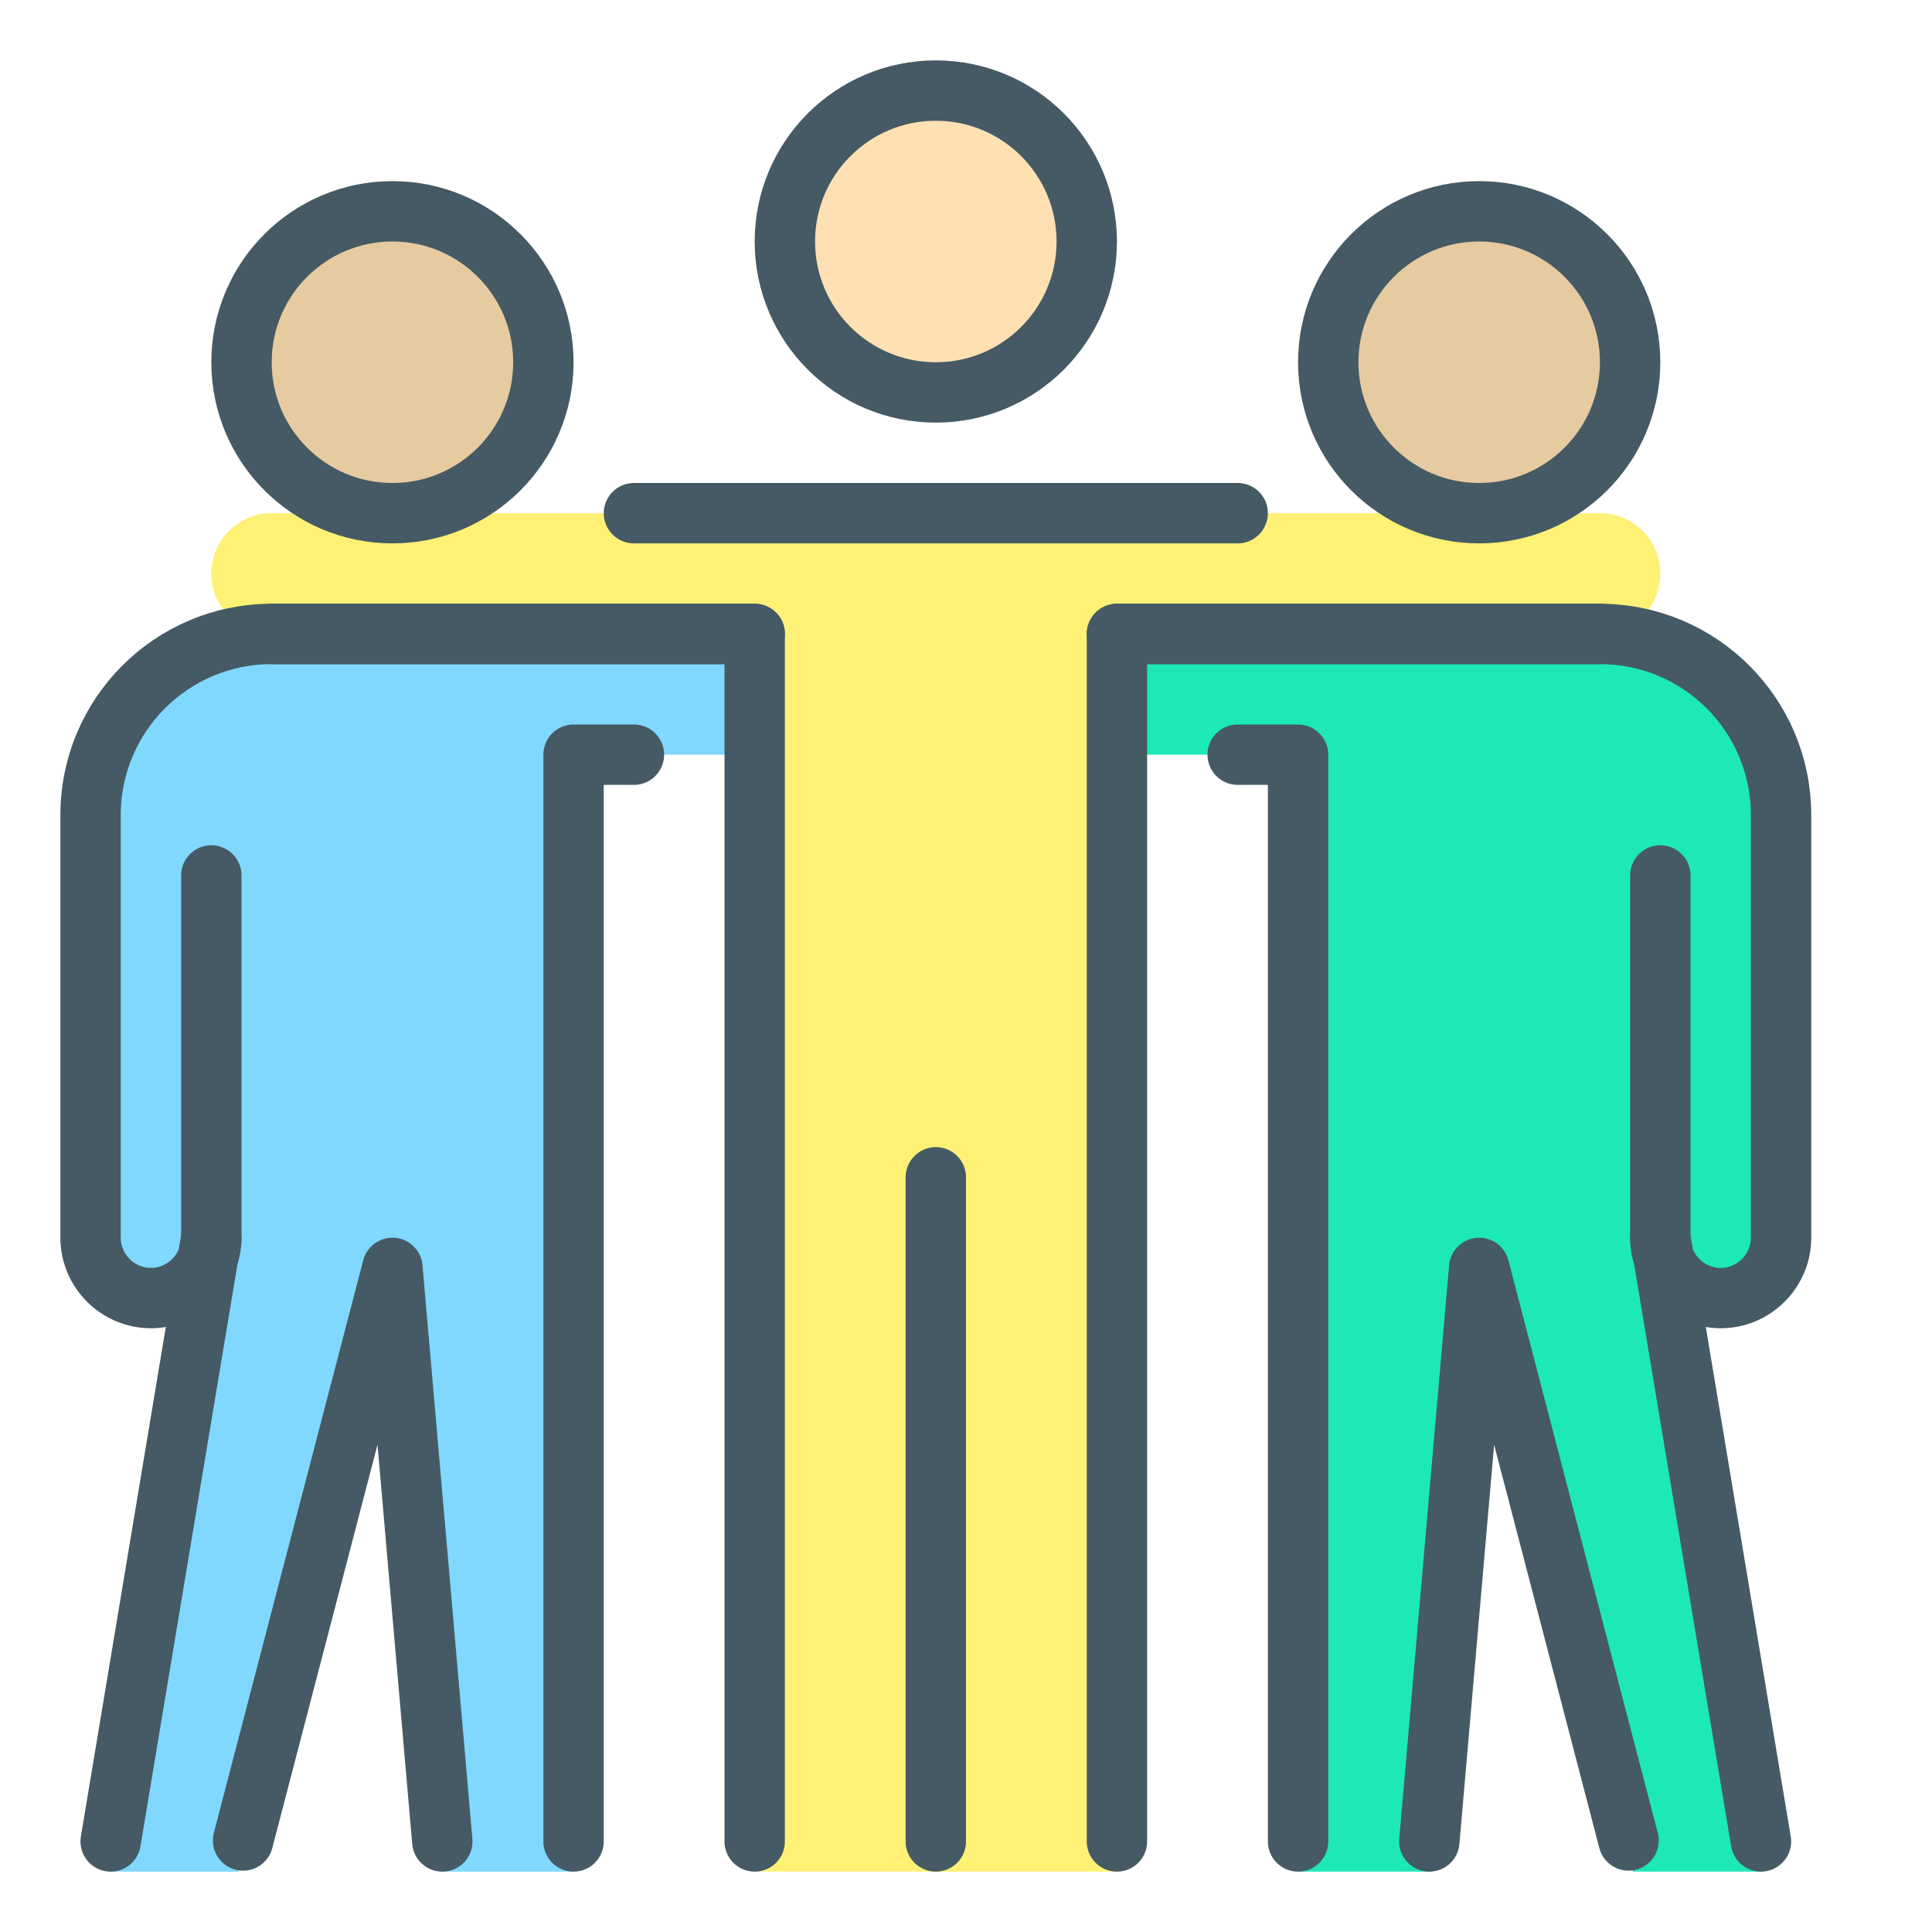
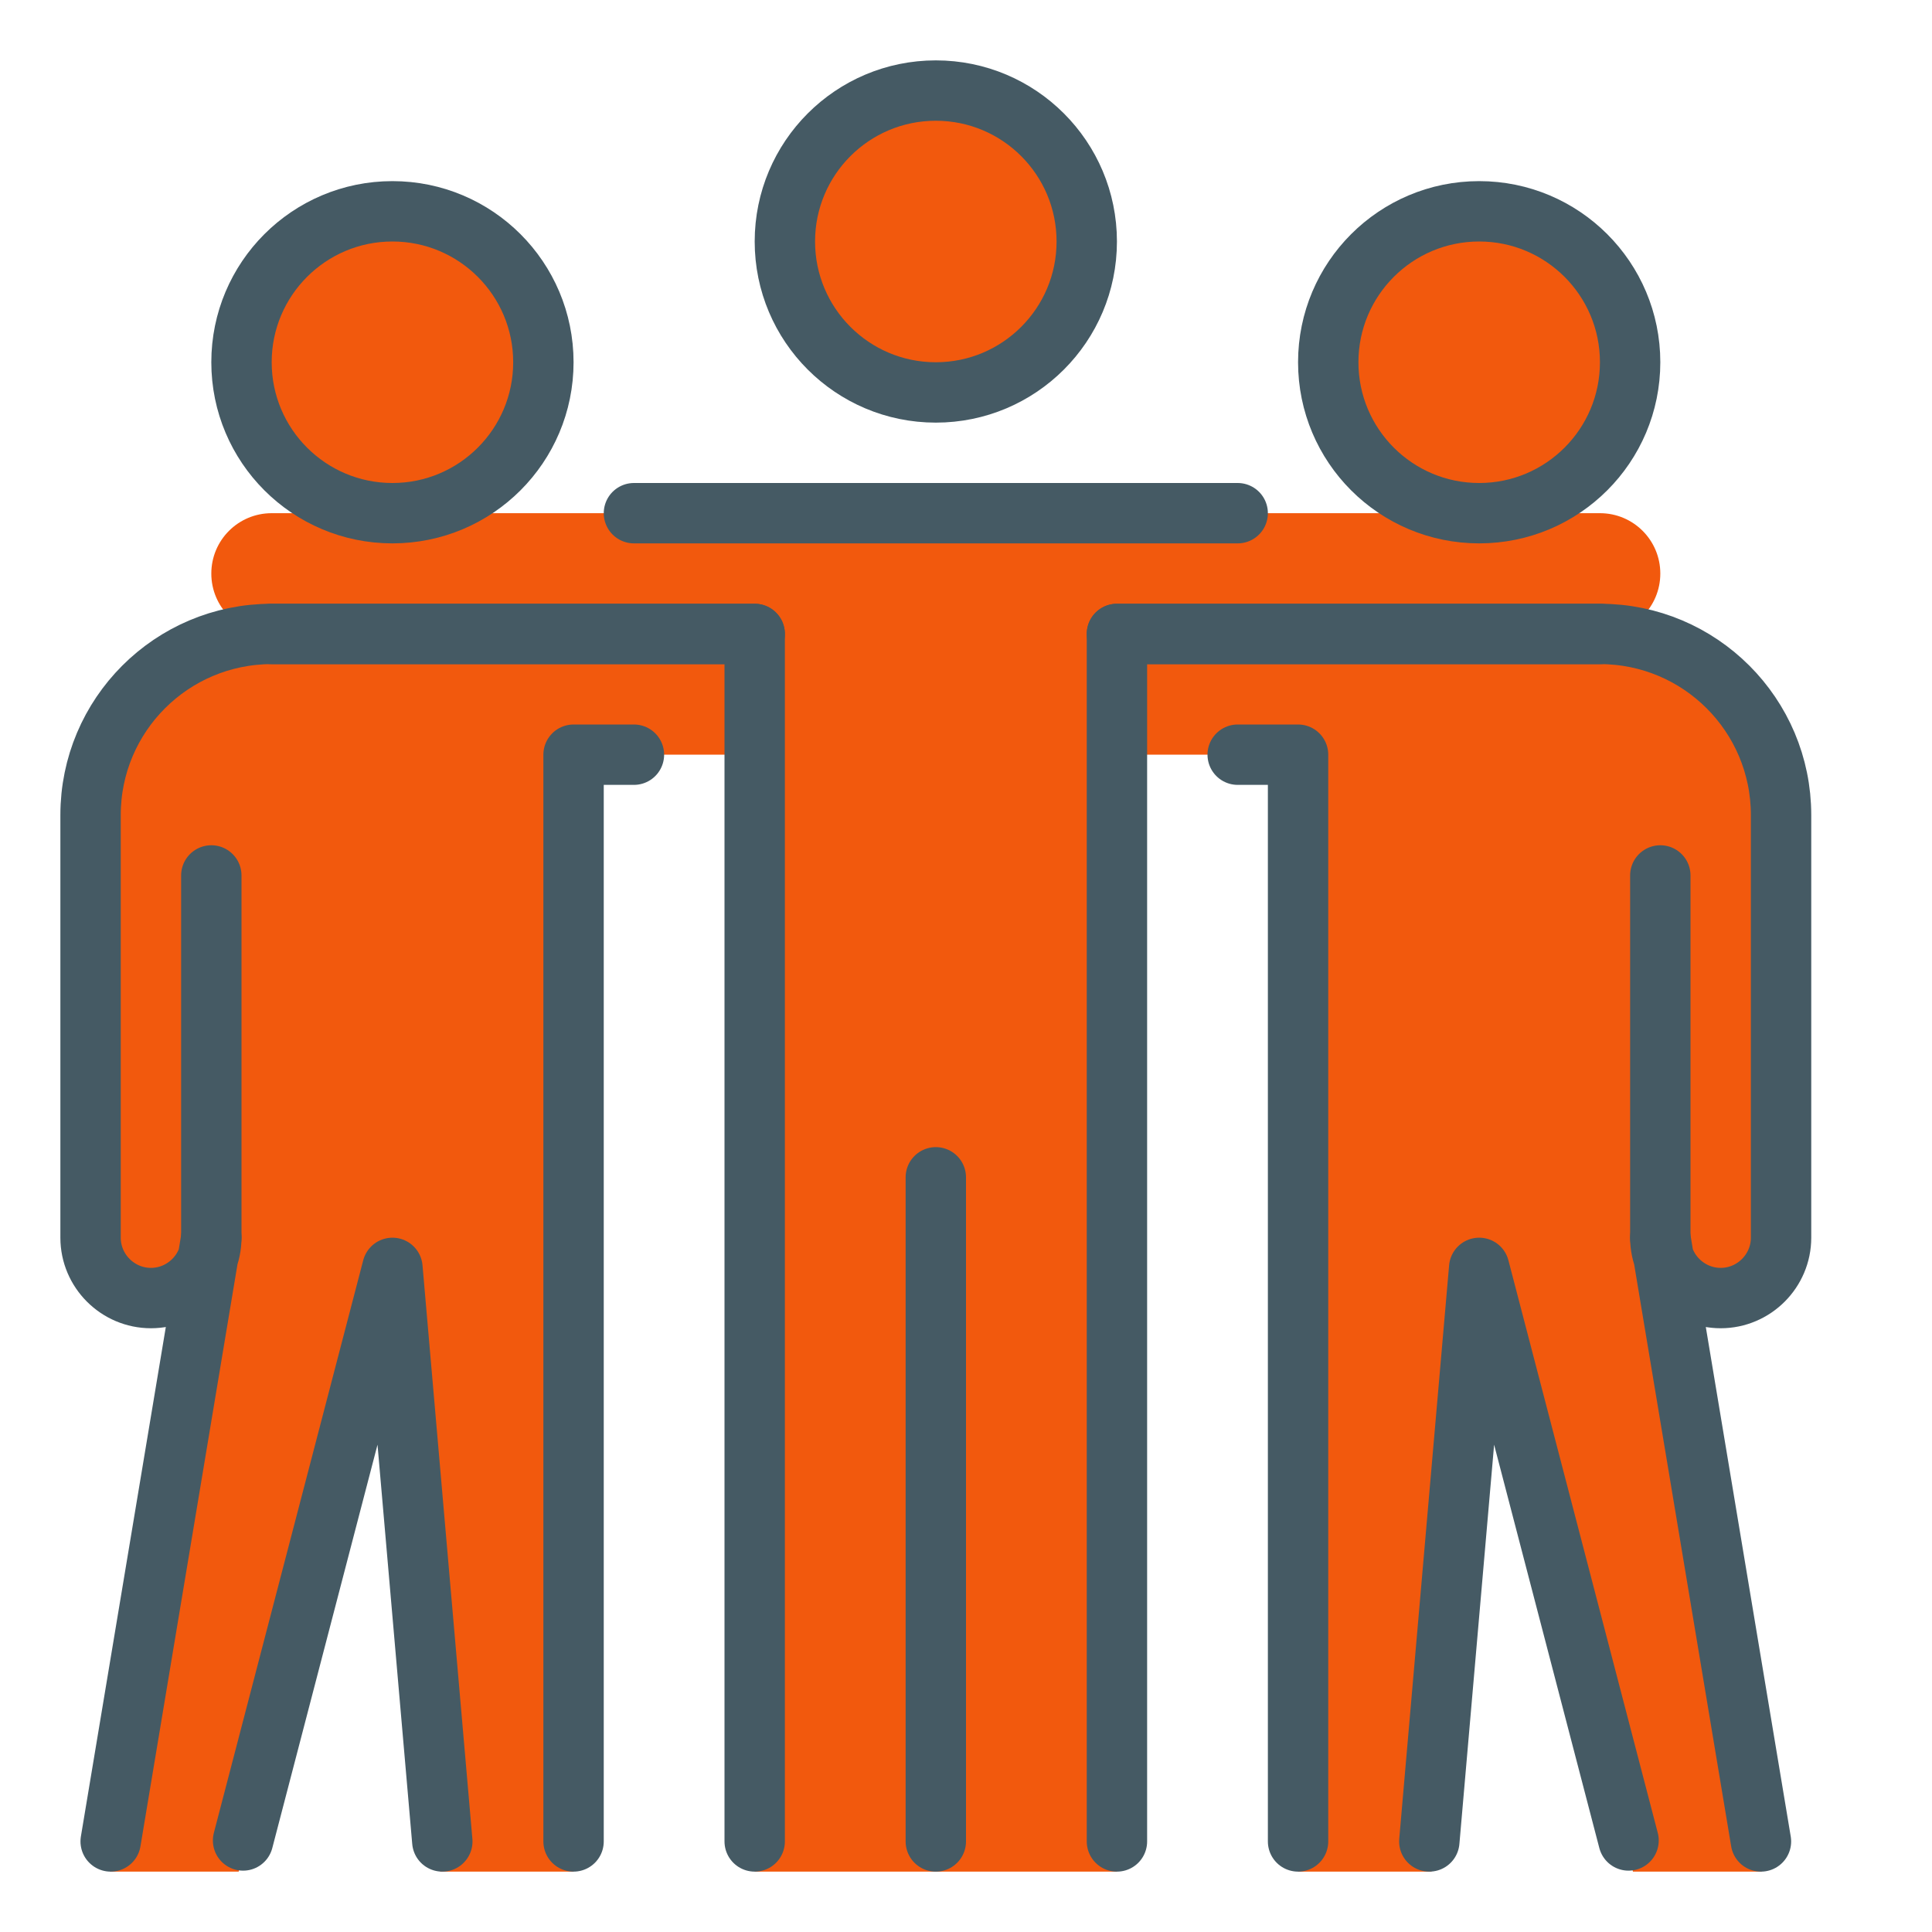
<svg xmlns="http://www.w3.org/2000/svg" version="1.1" id="_x3C_Layer_x3E_" x="0px" y="0px" width="32px" height="32px" viewBox="0 0 32 32" enable-background="new 0 0 32 32" xml:space="preserve">
  <g id="team_x2C__crew_x2C__group_10_">
    <g id="XMLID_46_">
-       <path id="XMLID_3702_" fill="#1DE9B6" d="M13.5,10.5c2.214,0,7.42,0,8.5,0h4.5c1.657,0,3,1.343,3,3v7c0,0.55-0.45,1-1,1    s-1-0.45-1-1L29.18,31h-2.133L24.5,21.5L23.709,31H21.5V12.5h-8c-0.553,0-1-0.447-1-1S12.947,10.5,13.5,10.5z" />
-       <path id="XMLID_3703_" fill="#80D8FF" d="M17.5,10.5c-2.214,0-7.42,0-8.5,0H4.5c-1.657,0-3,1.343-3,3v7c0,0.55,0.45,1,1,1    s1-0.45,1-1L1.82,31h2.133L6.5,21.5L7.291,31H9.5V12.5h8c0.553,0,1-0.447,1-1S18.053,10.5,17.5,10.5z" />
-       <path id="XMLID_3704_" fill="#FFF176" d="M26.5,8.5c-1.985,0-20.015,0-22,0c-0.553,0-1,0.447-1,1s0.447,1,1,1h8V31h6V10.5h8    c0.553,0,1-0.447,1-1S27.053,8.5,26.5,8.5z" />
-       <circle id="XMLID_3726_" fill="#E6CAA0" cx="24.5" cy="6" r="2.5" />
-       <circle id="XMLID_3731_" fill="#FFE0B2" cx="15.5" cy="4" r="2.5" />
-       <circle id="XMLID_3736_" fill="#E6CAA0" cx="6.5" cy="6" r="2.5" />
+       <path id="XMLID_3702_" fill="#F2590D" d="M13.5,10.5c2.214,0,7.42,0,8.5,0h4.5c1.657,0,3,1.343,3,3v7c0,0.55-0.45,1-1,1    s-1-0.45-1-1L29.18,31h-2.133L24.5,21.5L23.709,31H21.5V12.5h-8c-0.553,0-1-0.447-1-1S12.947,10.5,13.5,10.5z" />
+       <path id="XMLID_3703_" fill="#F2590D" d="M17.5,10.5c-2.214,0-7.42,0-8.5,0H4.5c-1.657,0-3,1.343-3,3v7c0,0.55,0.45,1,1,1    s1-0.45,1-1L1.82,31h2.133L6.5,21.5L7.291,31H9.5V12.5h8c0.553,0,1-0.447,1-1S18.053,10.5,17.5,10.5z" />
+       <path id="XMLID_3704_" fill="#F2590D" d="M26.5,8.5c-1.985,0-20.015,0-22,0c-0.553,0-1,0.447-1,1s0.447,1,1,1h8V31h6V10.5h8    c0.553,0,1-0.447,1-1S27.053,8.5,26.5,8.5z" />
+       <circle id="XMLID_3726_" fill="#F2590D" cx="24.5" cy="6" r="2.5" />
+       <circle id="XMLID_3731_" fill="#F2590D" cx="15.5" cy="4" r="2.5" />
+       <circle id="XMLID_3736_" fill="#F2590D" cx="6.5" cy="6" r="2.5" />
    </g>
    <g id="XMLID_45_">
      <g id="XMLID_3705_">
        <g id="XMLID_3706_">
          <g id="XMLID_3707_">
            <g id="XMLID_3708_">
              <path id="XMLID_3709_" fill="none" stroke="#455A64" stroke-linecap="round" stroke-linejoin="round" stroke-miterlimit="10" d="        M18.5,10.5c0,0,2.42,0,3.5,0h4.5c1.657,0,3,1.343,3,3v7c0,0.55-0.45,1-1,1s-1-0.45-1-1l1.667,10" />
              <polyline id="XMLID_3710_" fill="none" stroke="#455A64" stroke-linecap="round" stroke-linejoin="round" stroke-miterlimit="10" points="        21.5,30.5 21.5,12.5 20.5,12.5       " />
            </g>
          </g>
        </g>
        <g id="XMLID_3711_">
          <g id="XMLID_3712_">
            <g id="XMLID_3713_">
              <path id="XMLID_3714_" fill="none" stroke="#455A64" stroke-linecap="round" stroke-linejoin="round" stroke-miterlimit="10" d="        M12.5,10.5c0,0-2.42,0-3.5,0H4.5c-1.657,0-3,1.343-3,3v7c0,0.55,0.45,1,1,1s1-0.45,1-1l-1.667,10" />
              <line id="XMLID_209_" fill="none" stroke="#455A64" stroke-linecap="round" stroke-linejoin="round" stroke-miterlimit="10" x1="15.5" y1="30.5" x2="15.5" y2="19.5" />
              <polyline id="XMLID_3715_" fill="none" stroke="#455A64" stroke-linecap="round" stroke-linejoin="round" stroke-miterlimit="10" points="        9.5,30.5 9.5,12.5 10.5,12.5       " />
            </g>
          </g>
        </g>
        <line id="XMLID_3716_" fill="none" stroke="#455A64" stroke-linecap="round" stroke-linejoin="round" stroke-miterlimit="10" x1="27.5" y1="14.5" x2="27.5" y2="20.5" />
        <polyline id="XMLID_3717_" fill="none" stroke="#455A64" stroke-linecap="round" stroke-linejoin="round" stroke-miterlimit="10" points="     23.674,30.5 24.5,21 26.974,30.484    " />
        <line id="XMLID_3718_" fill="none" stroke="#455A64" stroke-linecap="round" stroke-linejoin="round" stroke-miterlimit="10" x1="3.5" y1="14.5" x2="3.5" y2="20.5" />
        <polyline id="XMLID_3719_" fill="none" stroke="#455A64" stroke-linecap="round" stroke-linejoin="round" stroke-miterlimit="10" points="     7.326,30.5 6.5,21 4.026,30.484    " />
      </g>
      <line id="XMLID_3720_" fill="none" stroke="#455A64" stroke-linecap="round" stroke-linejoin="round" stroke-miterlimit="10" x1="20.5" y1="8.5" x2="10.5" y2="8.5" />
      <polyline id="XMLID_3723_" fill="none" stroke="#455A64" stroke-linecap="round" stroke-linejoin="round" stroke-miterlimit="10" points="    18.5,30.5 18.5,10.5 26.5,10.5   " />
      <polyline id="XMLID_3724_" fill="none" stroke="#455A64" stroke-linecap="round" stroke-linejoin="round" stroke-miterlimit="10" points="    4.5,10.5 12.5,10.5 12.5,30.5   " />
      <circle id="XMLID_208_" fill="none" stroke="#455A64" stroke-linecap="round" stroke-linejoin="round" stroke-miterlimit="10" cx="24.5" cy="6" r="2.5" />
      <circle id="XMLID_207_" fill="none" stroke="#455A64" stroke-linecap="round" stroke-linejoin="round" stroke-miterlimit="10" cx="15.5" cy="4" r="2.5" />
      <circle id="XMLID_206_" fill="none" stroke="#455A64" stroke-linecap="round" stroke-linejoin="round" stroke-miterlimit="10" cx="6.5" cy="6" r="2.5" />
    </g>
  </g>
</svg>
